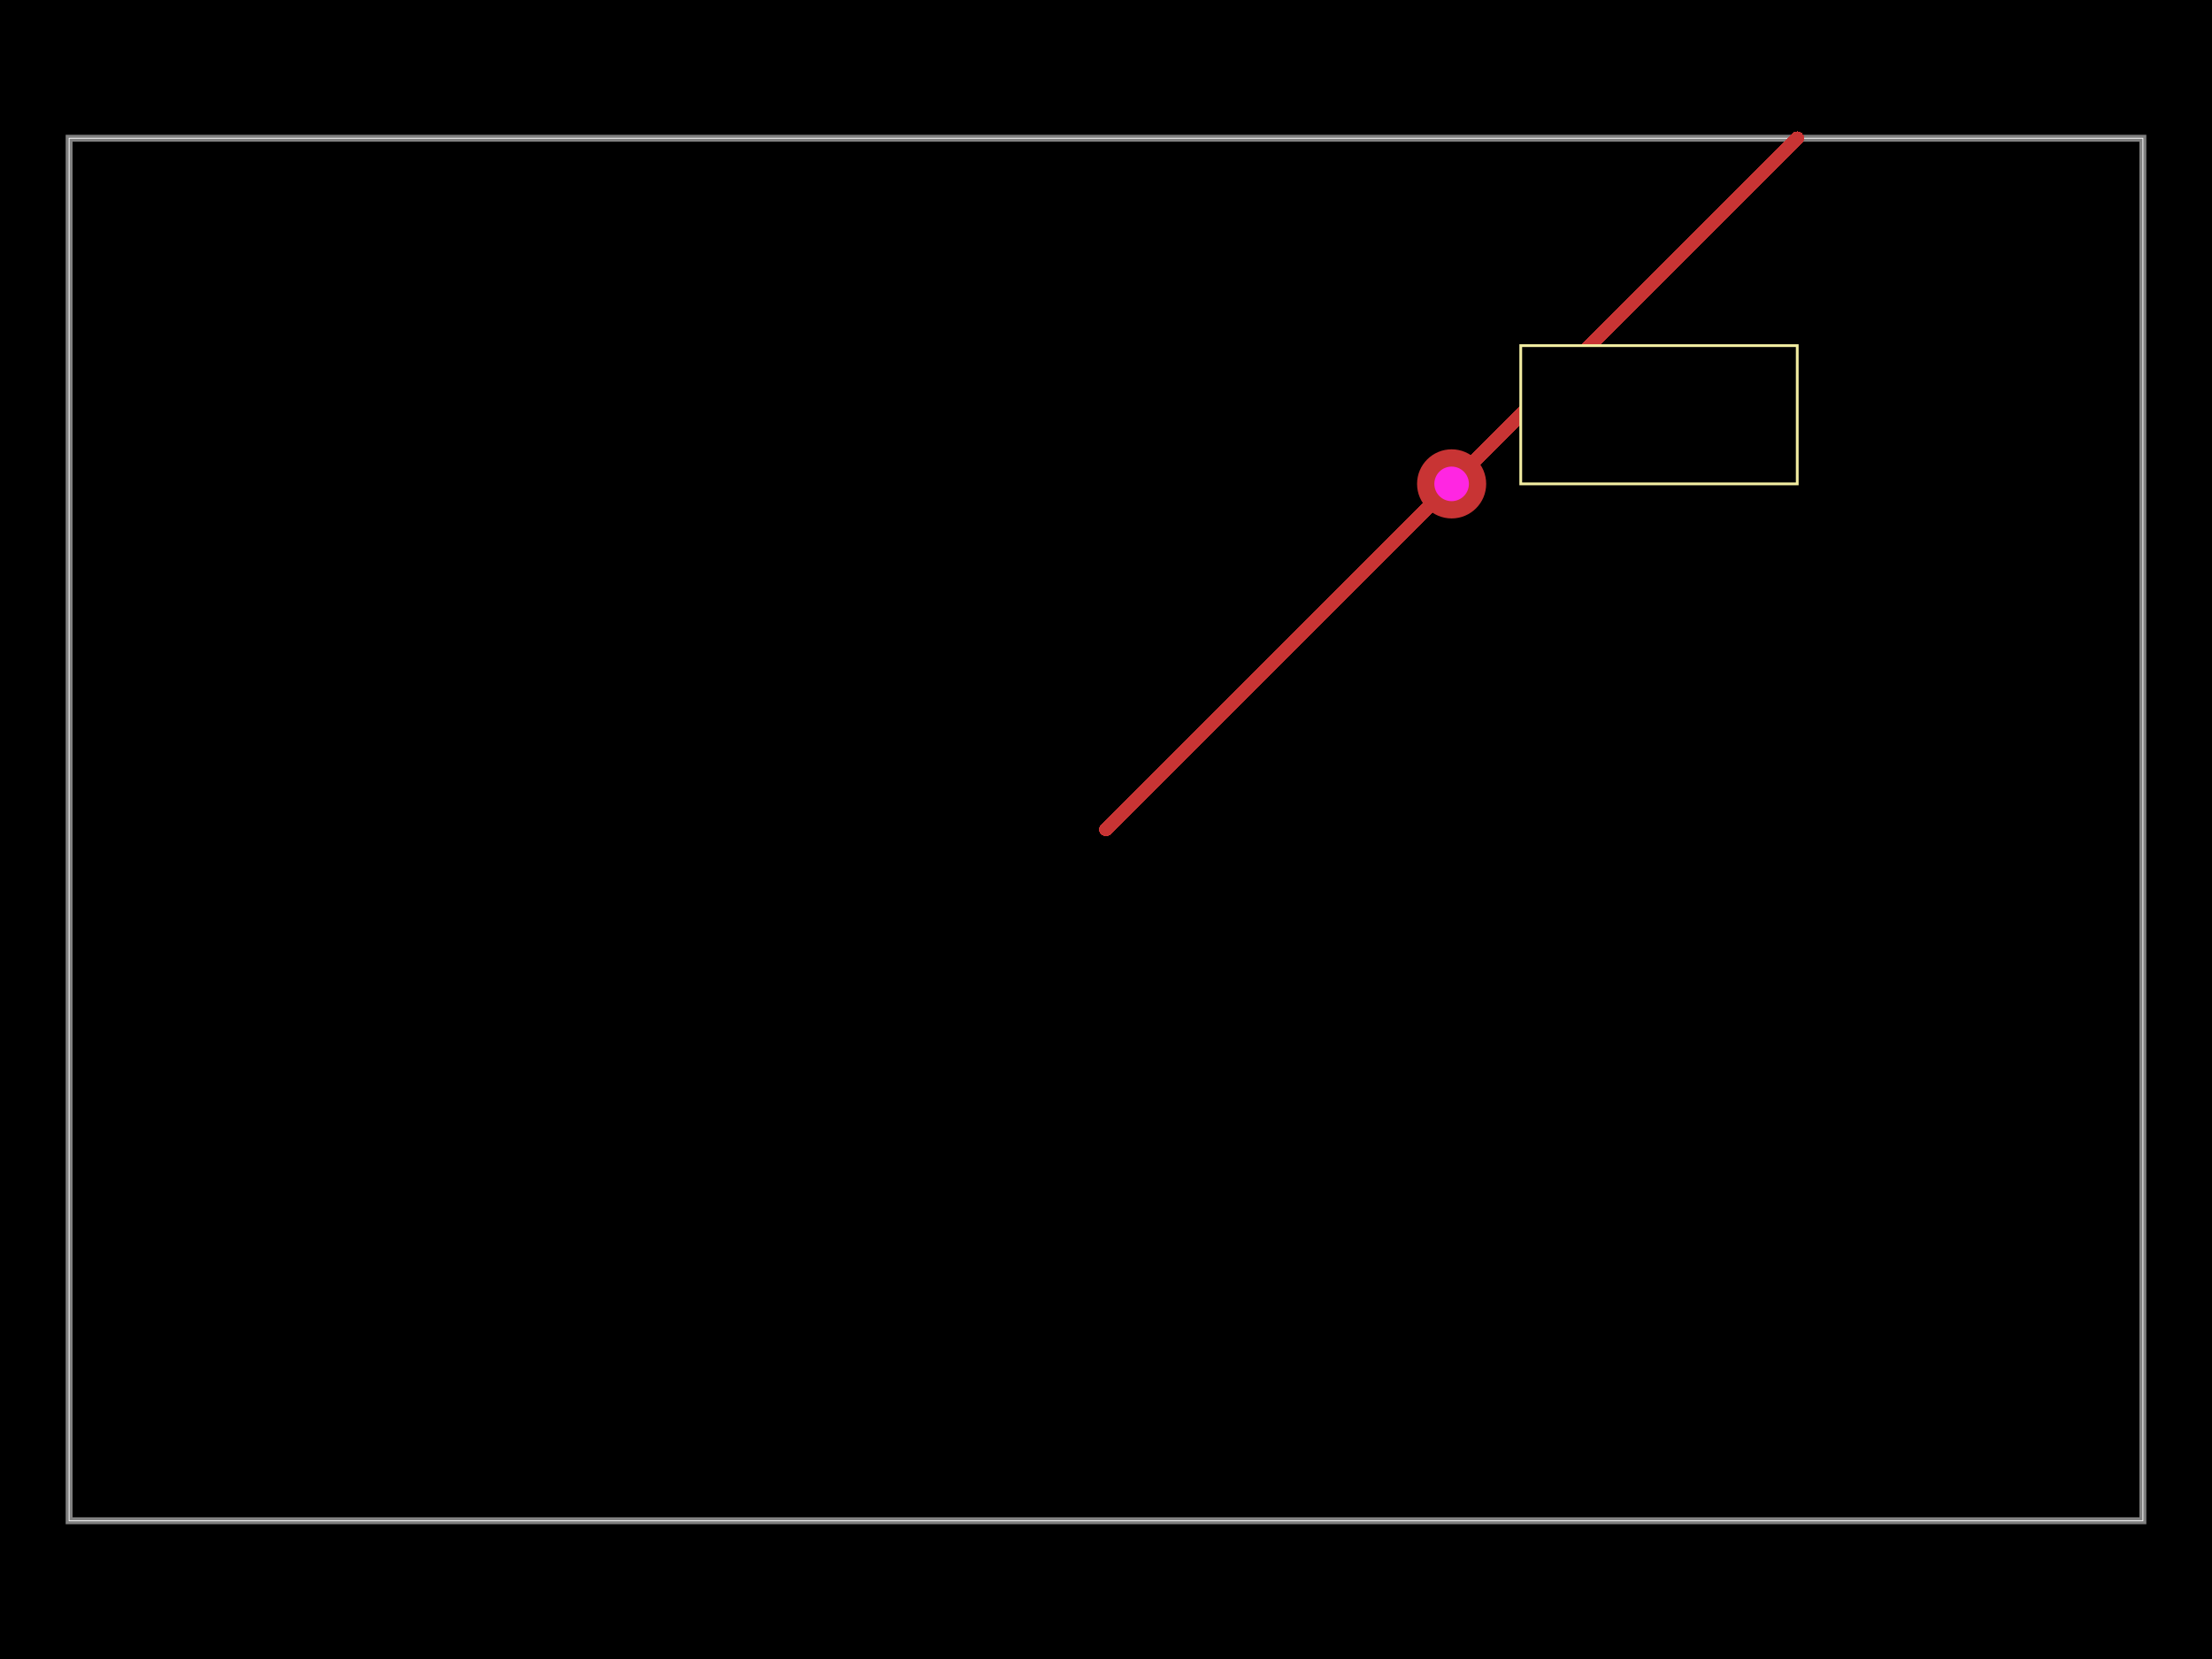
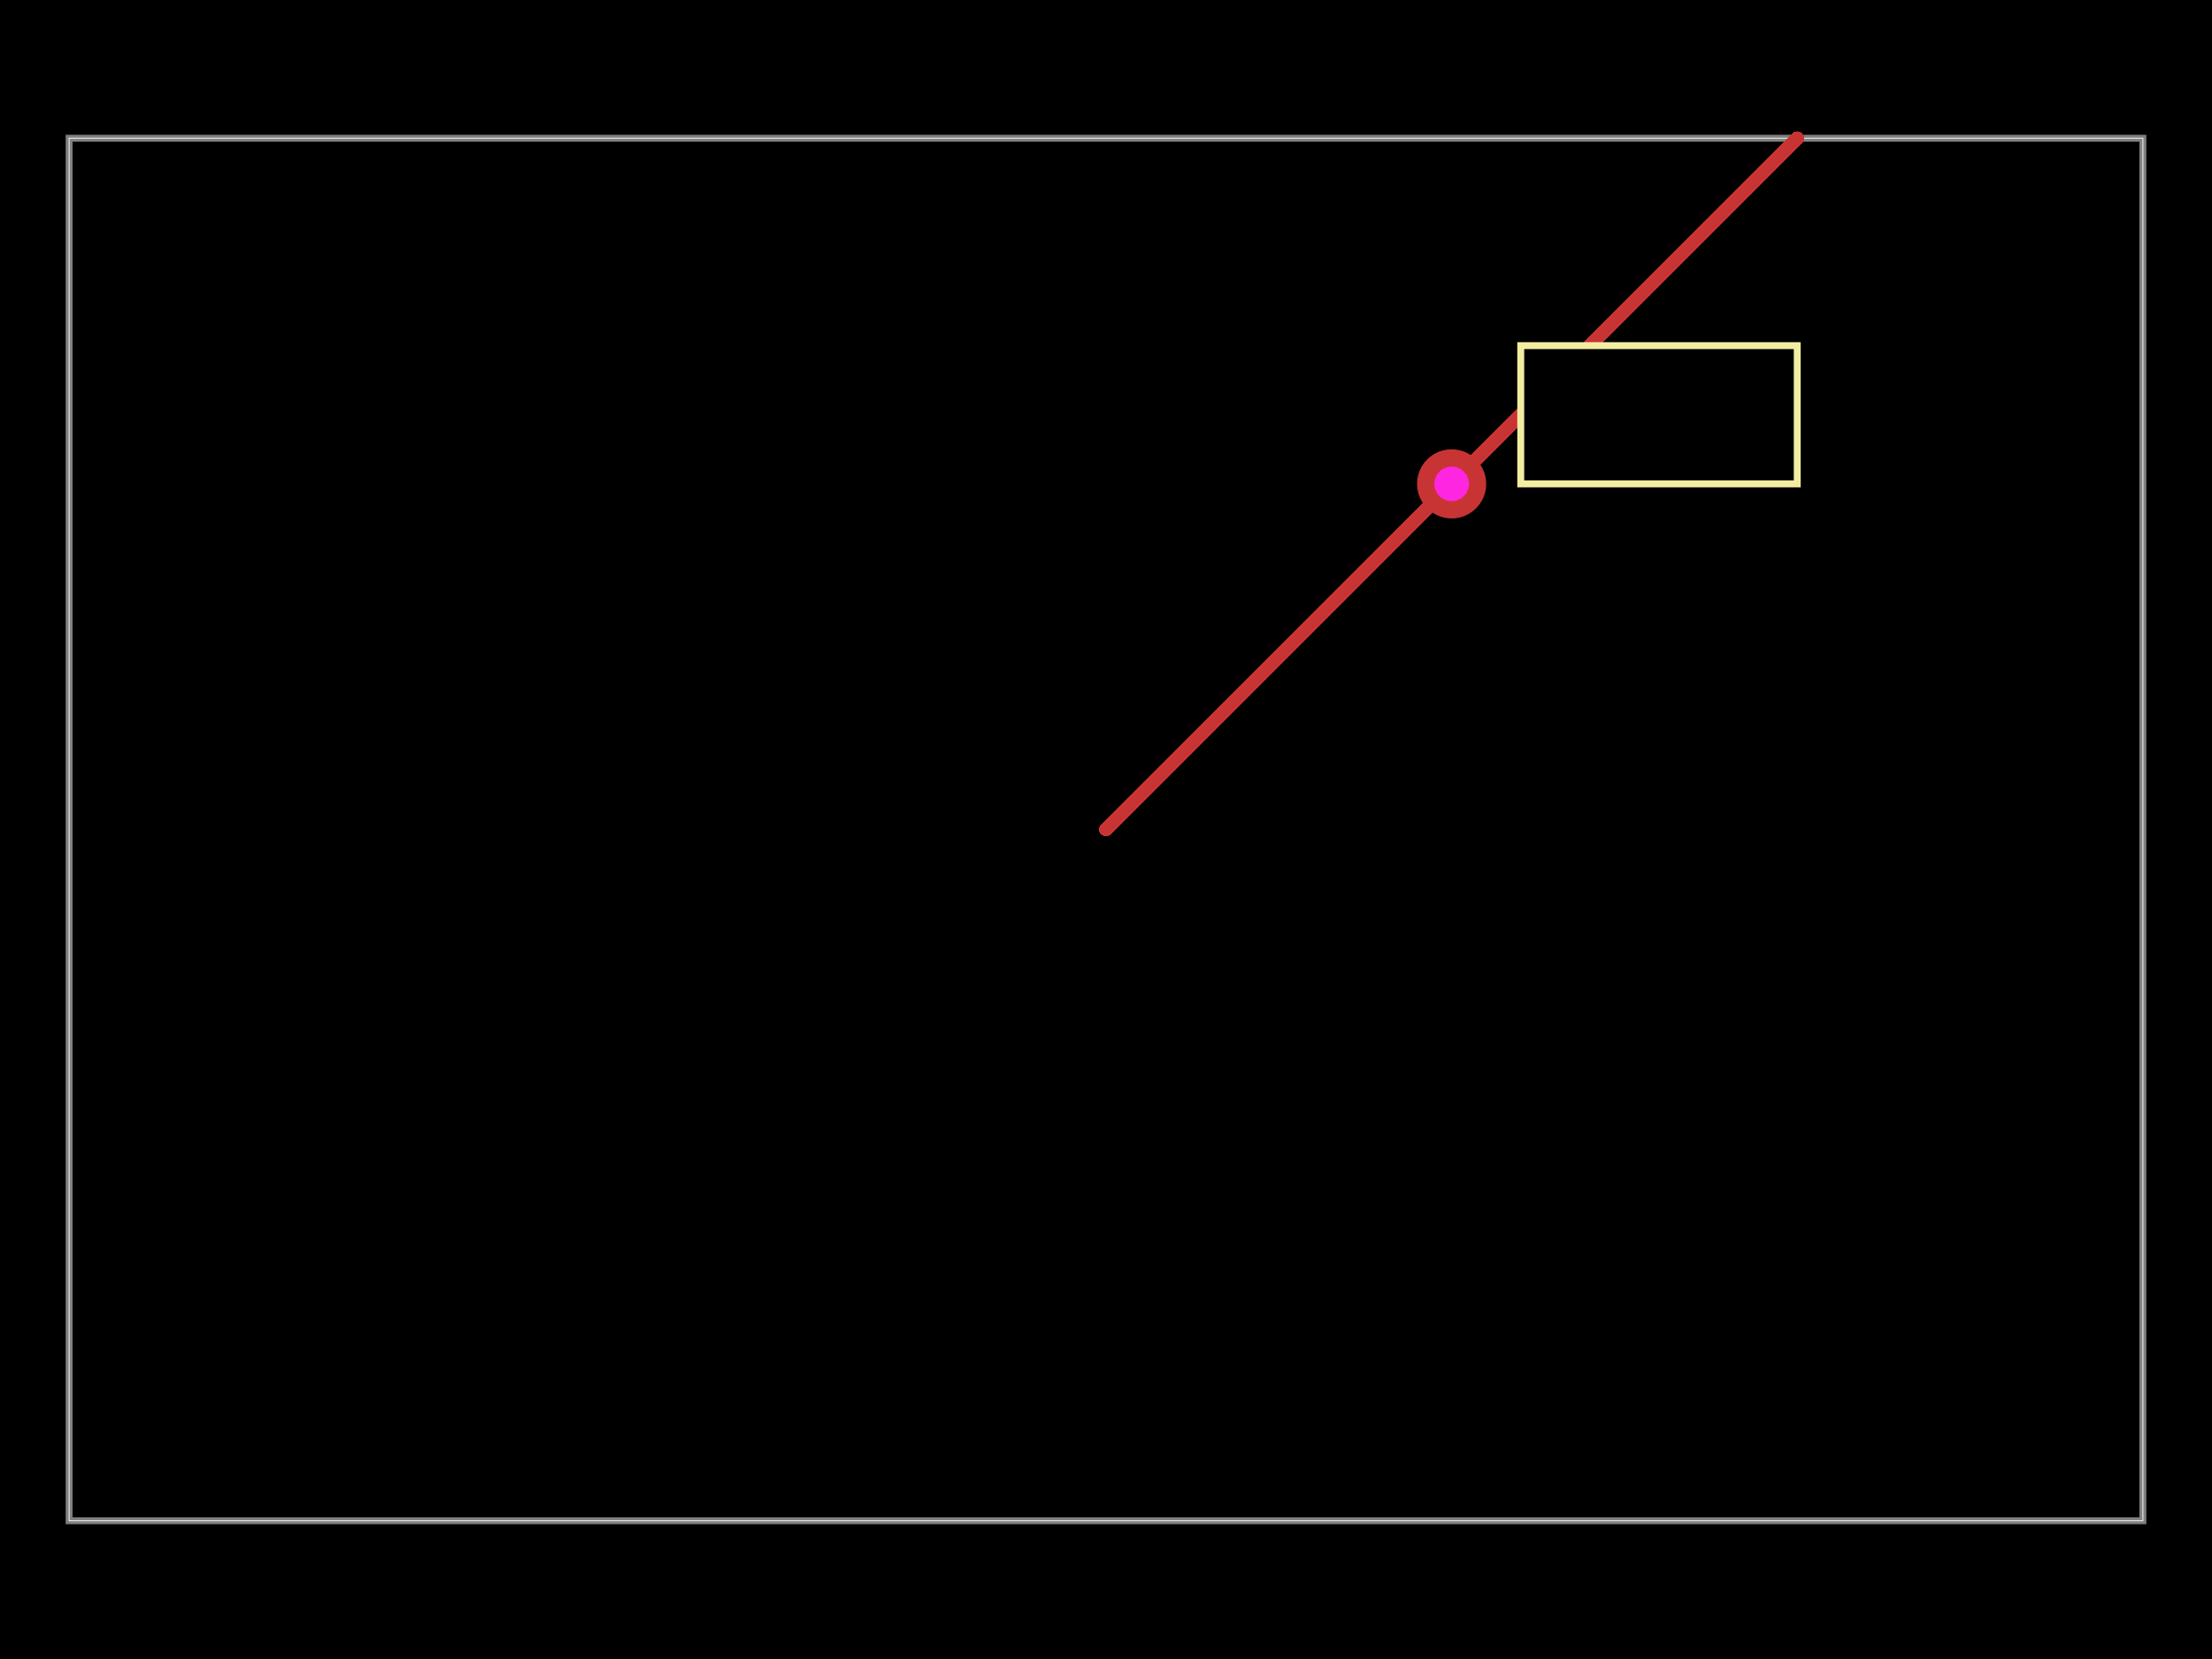
<svg xmlns="http://www.w3.org/2000/svg" width="800" height="600">
  <style>
              .boundary { fill: #000; }
              .pcb-board { fill: none; }
              .pcb-trace { fill: none; }
              .pcb-hole-outer { fill: rgb(200, 52, 52); }
              .pcb-hole-inner { fill: rgb(255, 38, 226); }
              .pcb-pad { }
              .pcb-boundary { fill: none; stroke: #fff; stroke-width: 0.3; }
              .pcb-silkscreen { fill: none; }
              .pcb-silkscreen-top { stroke: #f2eda1; }
              .pcb-silkscreen-bottom { stroke: #f2eda1; }
              .pcb-silkscreen-text { fill: #f2eda1; }
            </style>
  <rect class="boundary" x="0" y="0" width="800" height="600" />
  <rect class="pcb-boundary" x="25" y="50" width="750" height="500" />
  <path class="pcb-board" d="M 25 550 L 775 550 L 775 50 L 25 50 Z" stroke="rgba(255, 255, 255, 0.5)" stroke-width="2.5" />
  <path class="pcb-trace" stroke="rgb(200, 52, 52)" d="M 400 300 L 650 50" stroke-width="5" stroke-linecap="round" stroke-linejoin="round" shape-rendering="crispEdges" />
  <g>
    <circle class="pcb-hole-outer" cx="525" cy="175" r="12.5" />
    <circle class="pcb-hole-inner" cx="525" cy="175" r="6.25" />
  </g>
-   <rect x="550" y="125" width="100" height="50" class="pcb-silkscreen-rect pcb-silkscreen-top" stroke="red" stroke-width="1" data-pcb-silkscreen-rect-id="rect_1" />
+   <rect x="550" y="125" width="100" height="50" class="pcb-silkscreen-rect pcb-silkscreen-top" stroke="red" stroke-width="2.5" data-pcb-silkscreen-rect-id="rect_1" />
</svg>
